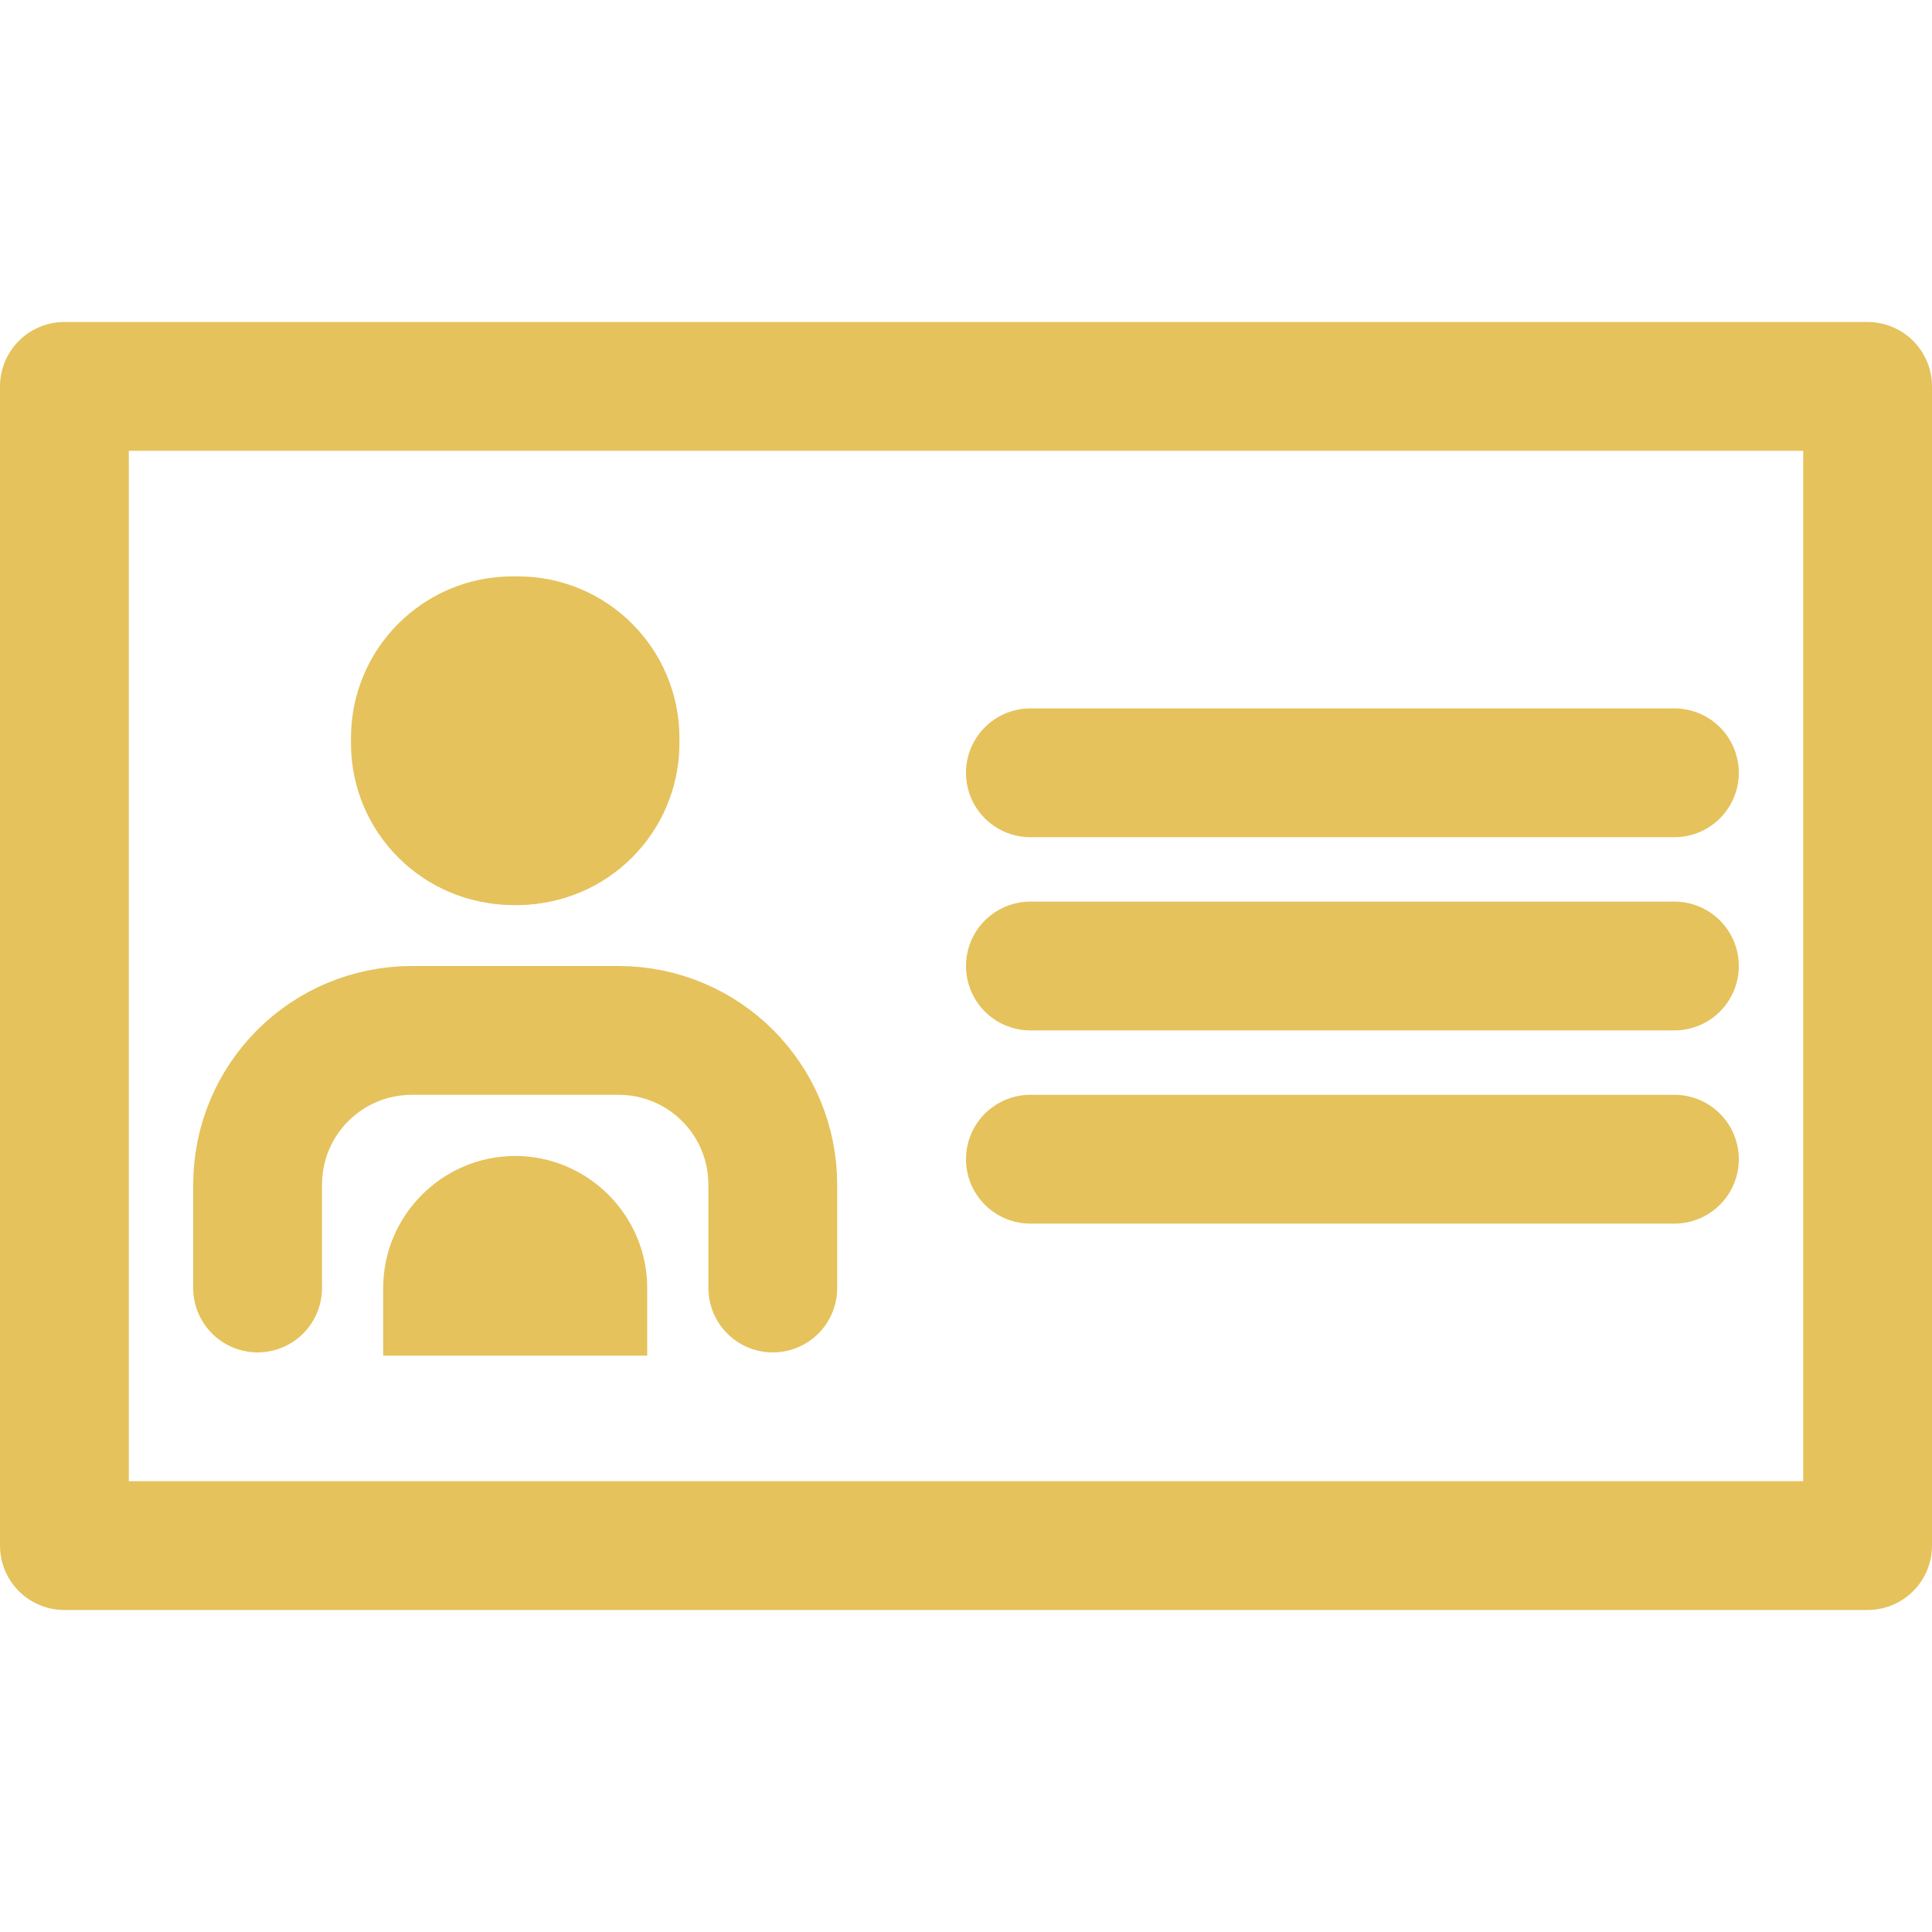
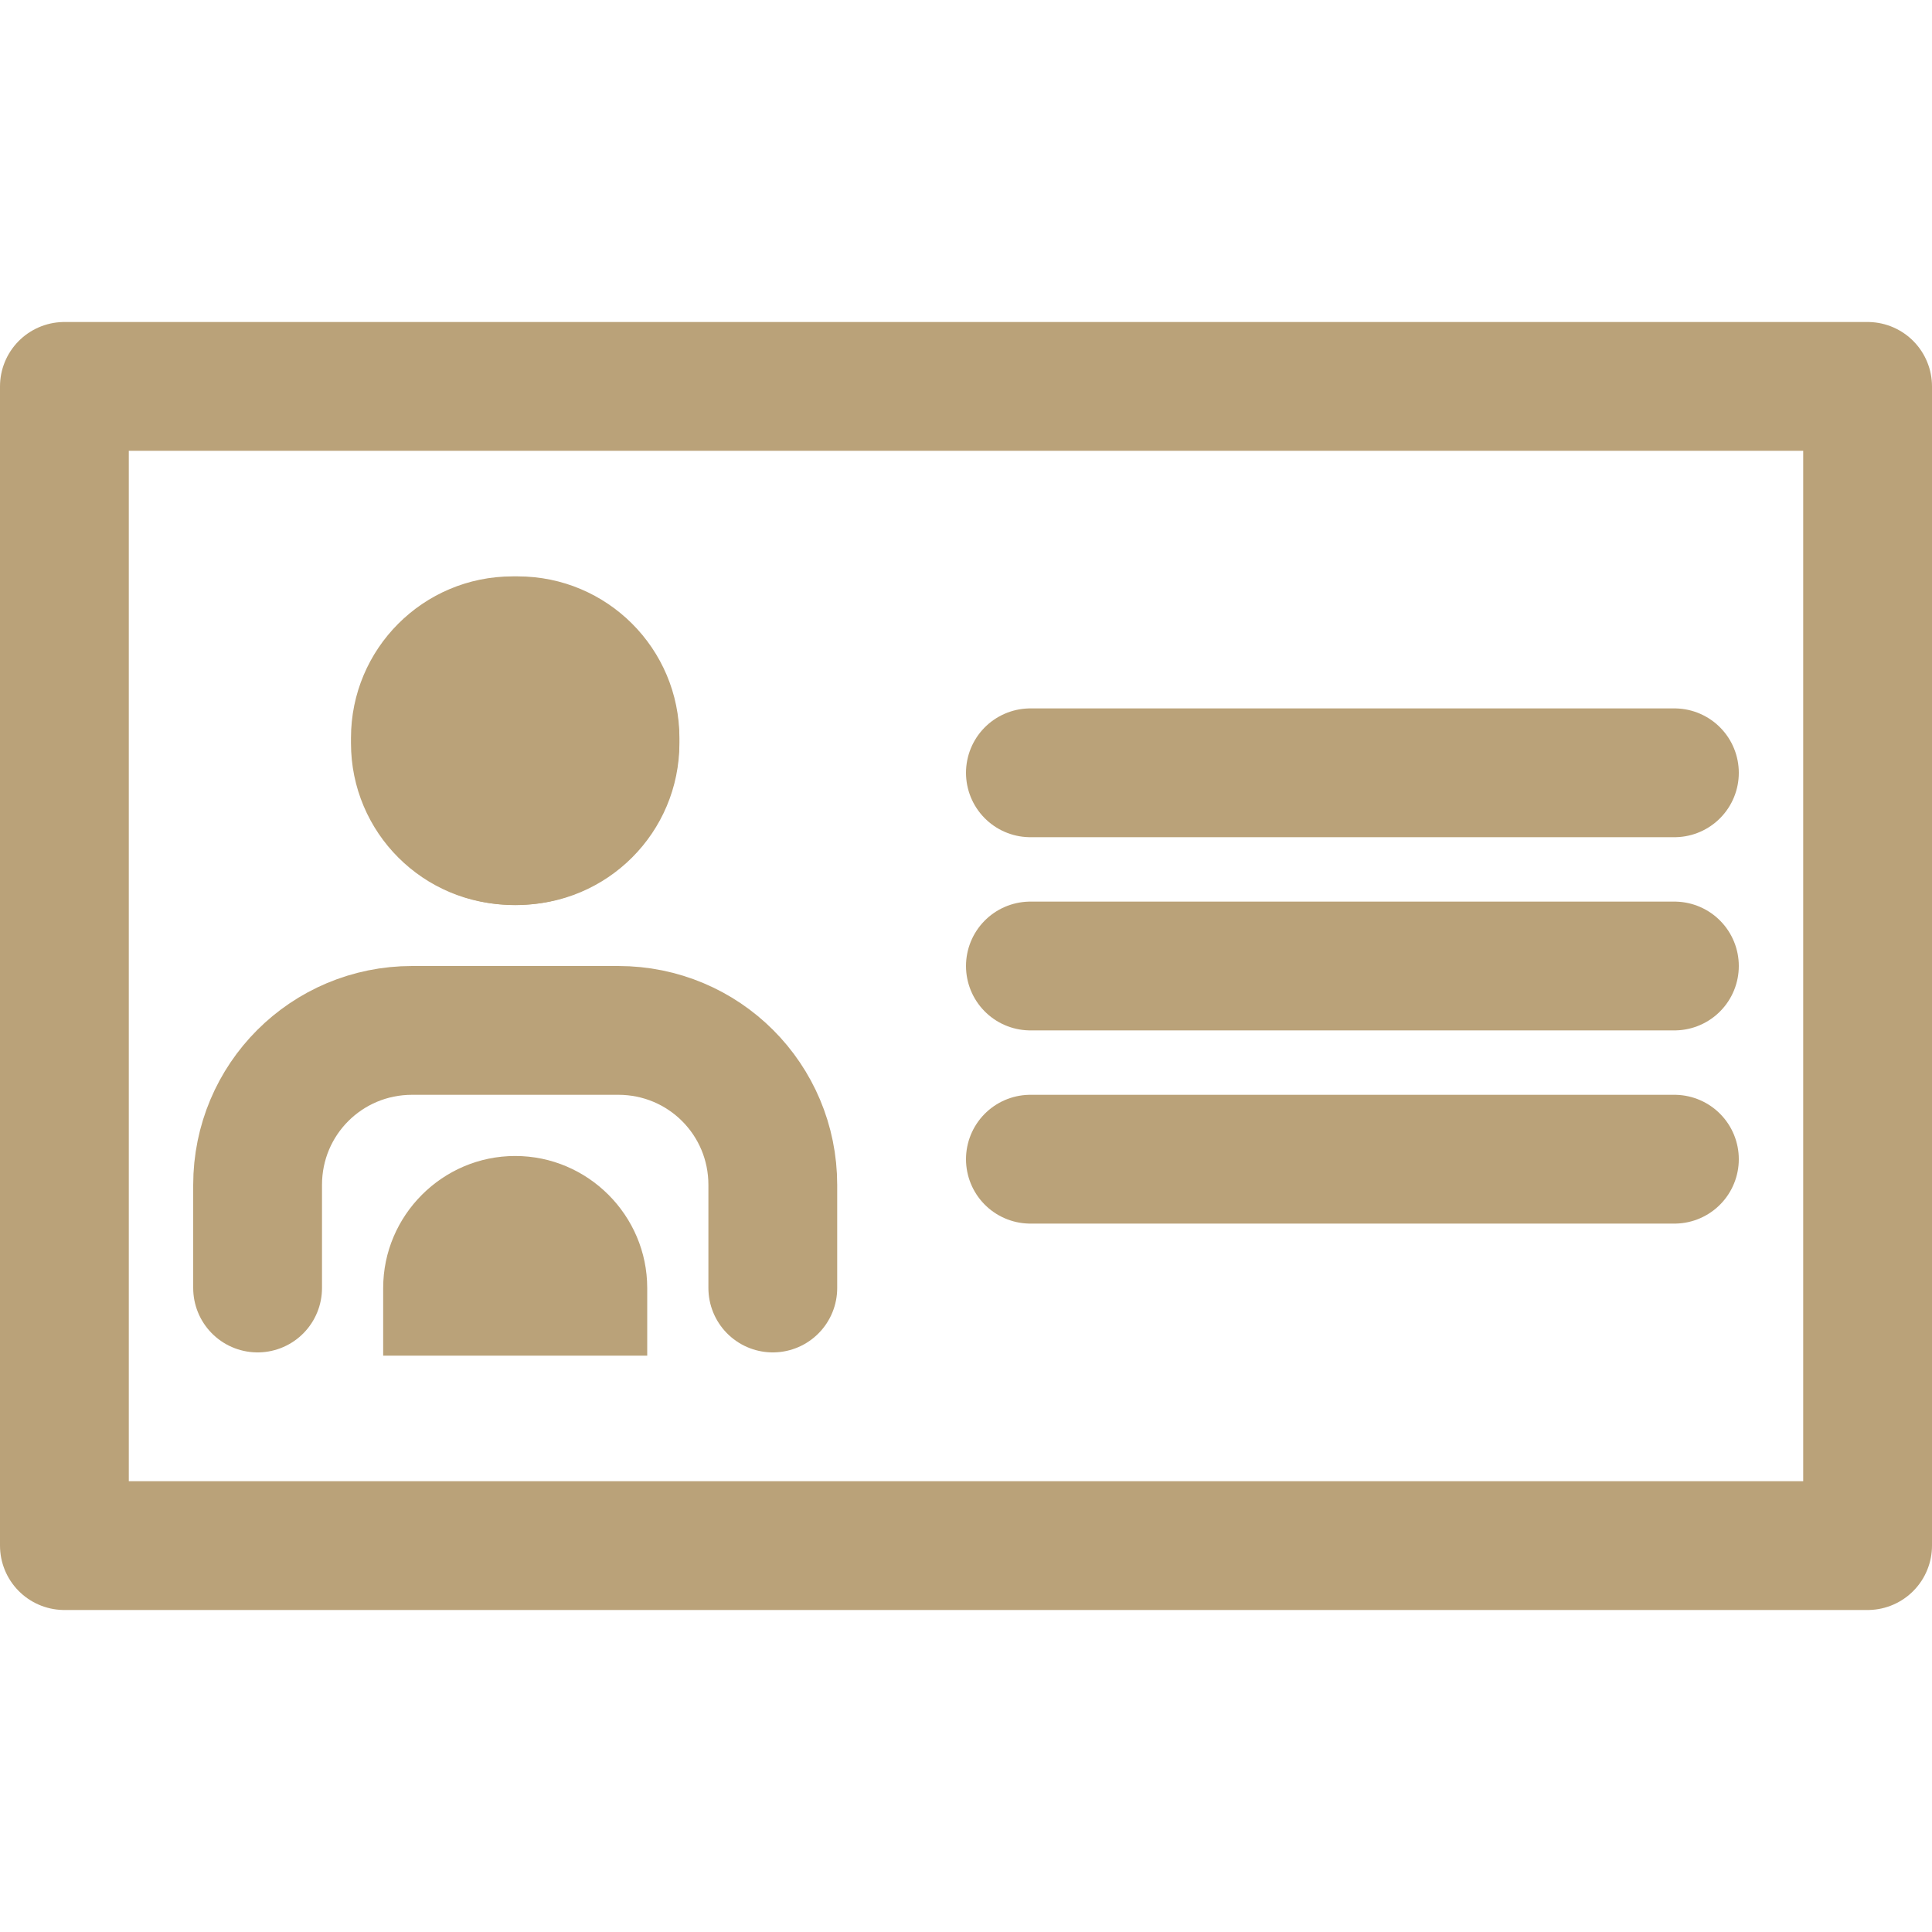
<svg xmlns="http://www.w3.org/2000/svg" version="1.1" id="Layer_1" x="0px" y="0px" viewBox="0 0 300 300" style="enable-background:new 0 0 300 300;" xml:space="preserve">
  <style type="text/css">
- 	.st0{fill:none;stroke:#E5C25C;stroke-width:20;stroke-linecap:round;stroke-linejoin:round;}
- 	.st1{fill:#E0D671;stroke:#E5C25C;stroke-miterlimit:10;}
- 	.st2{fill:#E5C25C;stroke:#E5C25C;stroke-miterlimit:10;}
+ 	.st0{fill:none;stroke:#baa279;stroke-width:20;stroke-linecap:round;stroke-linejoin:round;}
+ 	.st1{fill:#baa279;stroke:#baa279;stroke-miterlimit:10;}
+ 	.st2{fill:#baa279;stroke:#baa279;stroke-miterlimit:10;}
</style>
  <g>
    <g id="Layer_1-2">
      <line class="st0" x1="160" y1="120" x2="260" y2="120" />
      <line class="st0" x1="160" y1="150" x2="260" y2="150" />
      <line class="st0" x1="160" y1="180" x2="260" y2="180" />
      <rect x="10" y="60" class="st0" width="280" height="180" />
      <path class="st1" d="M97.7,132.7c-9.8,9.8-25.6,9.8-35.4,0l0,0l35.4-35.4C107.4,107.1,107.4,122.9,97.7,132.7L97.7,132.7z" />
      <path class="st2" d="M79.6,90h0.8C94,90,105,101,105,114.6v0.8C105,129,94,140,80.4,140h-0.8C66,140,55,129,55,115.4v-0.8    C55,101,66,90,79.6,90z" />
      <path class="st0" d="M40,200v-16c0-13.3,10.7-24,24-24h32c13.3,0,24,10.7,24,24v16" />
      <path class="st2" d="M80,180L80,180c11,0,20,9,20,20v10l0,0H60l0,0v-10C60,189,69,180,80,180z" />
    </g>
  </g>
</svg>
